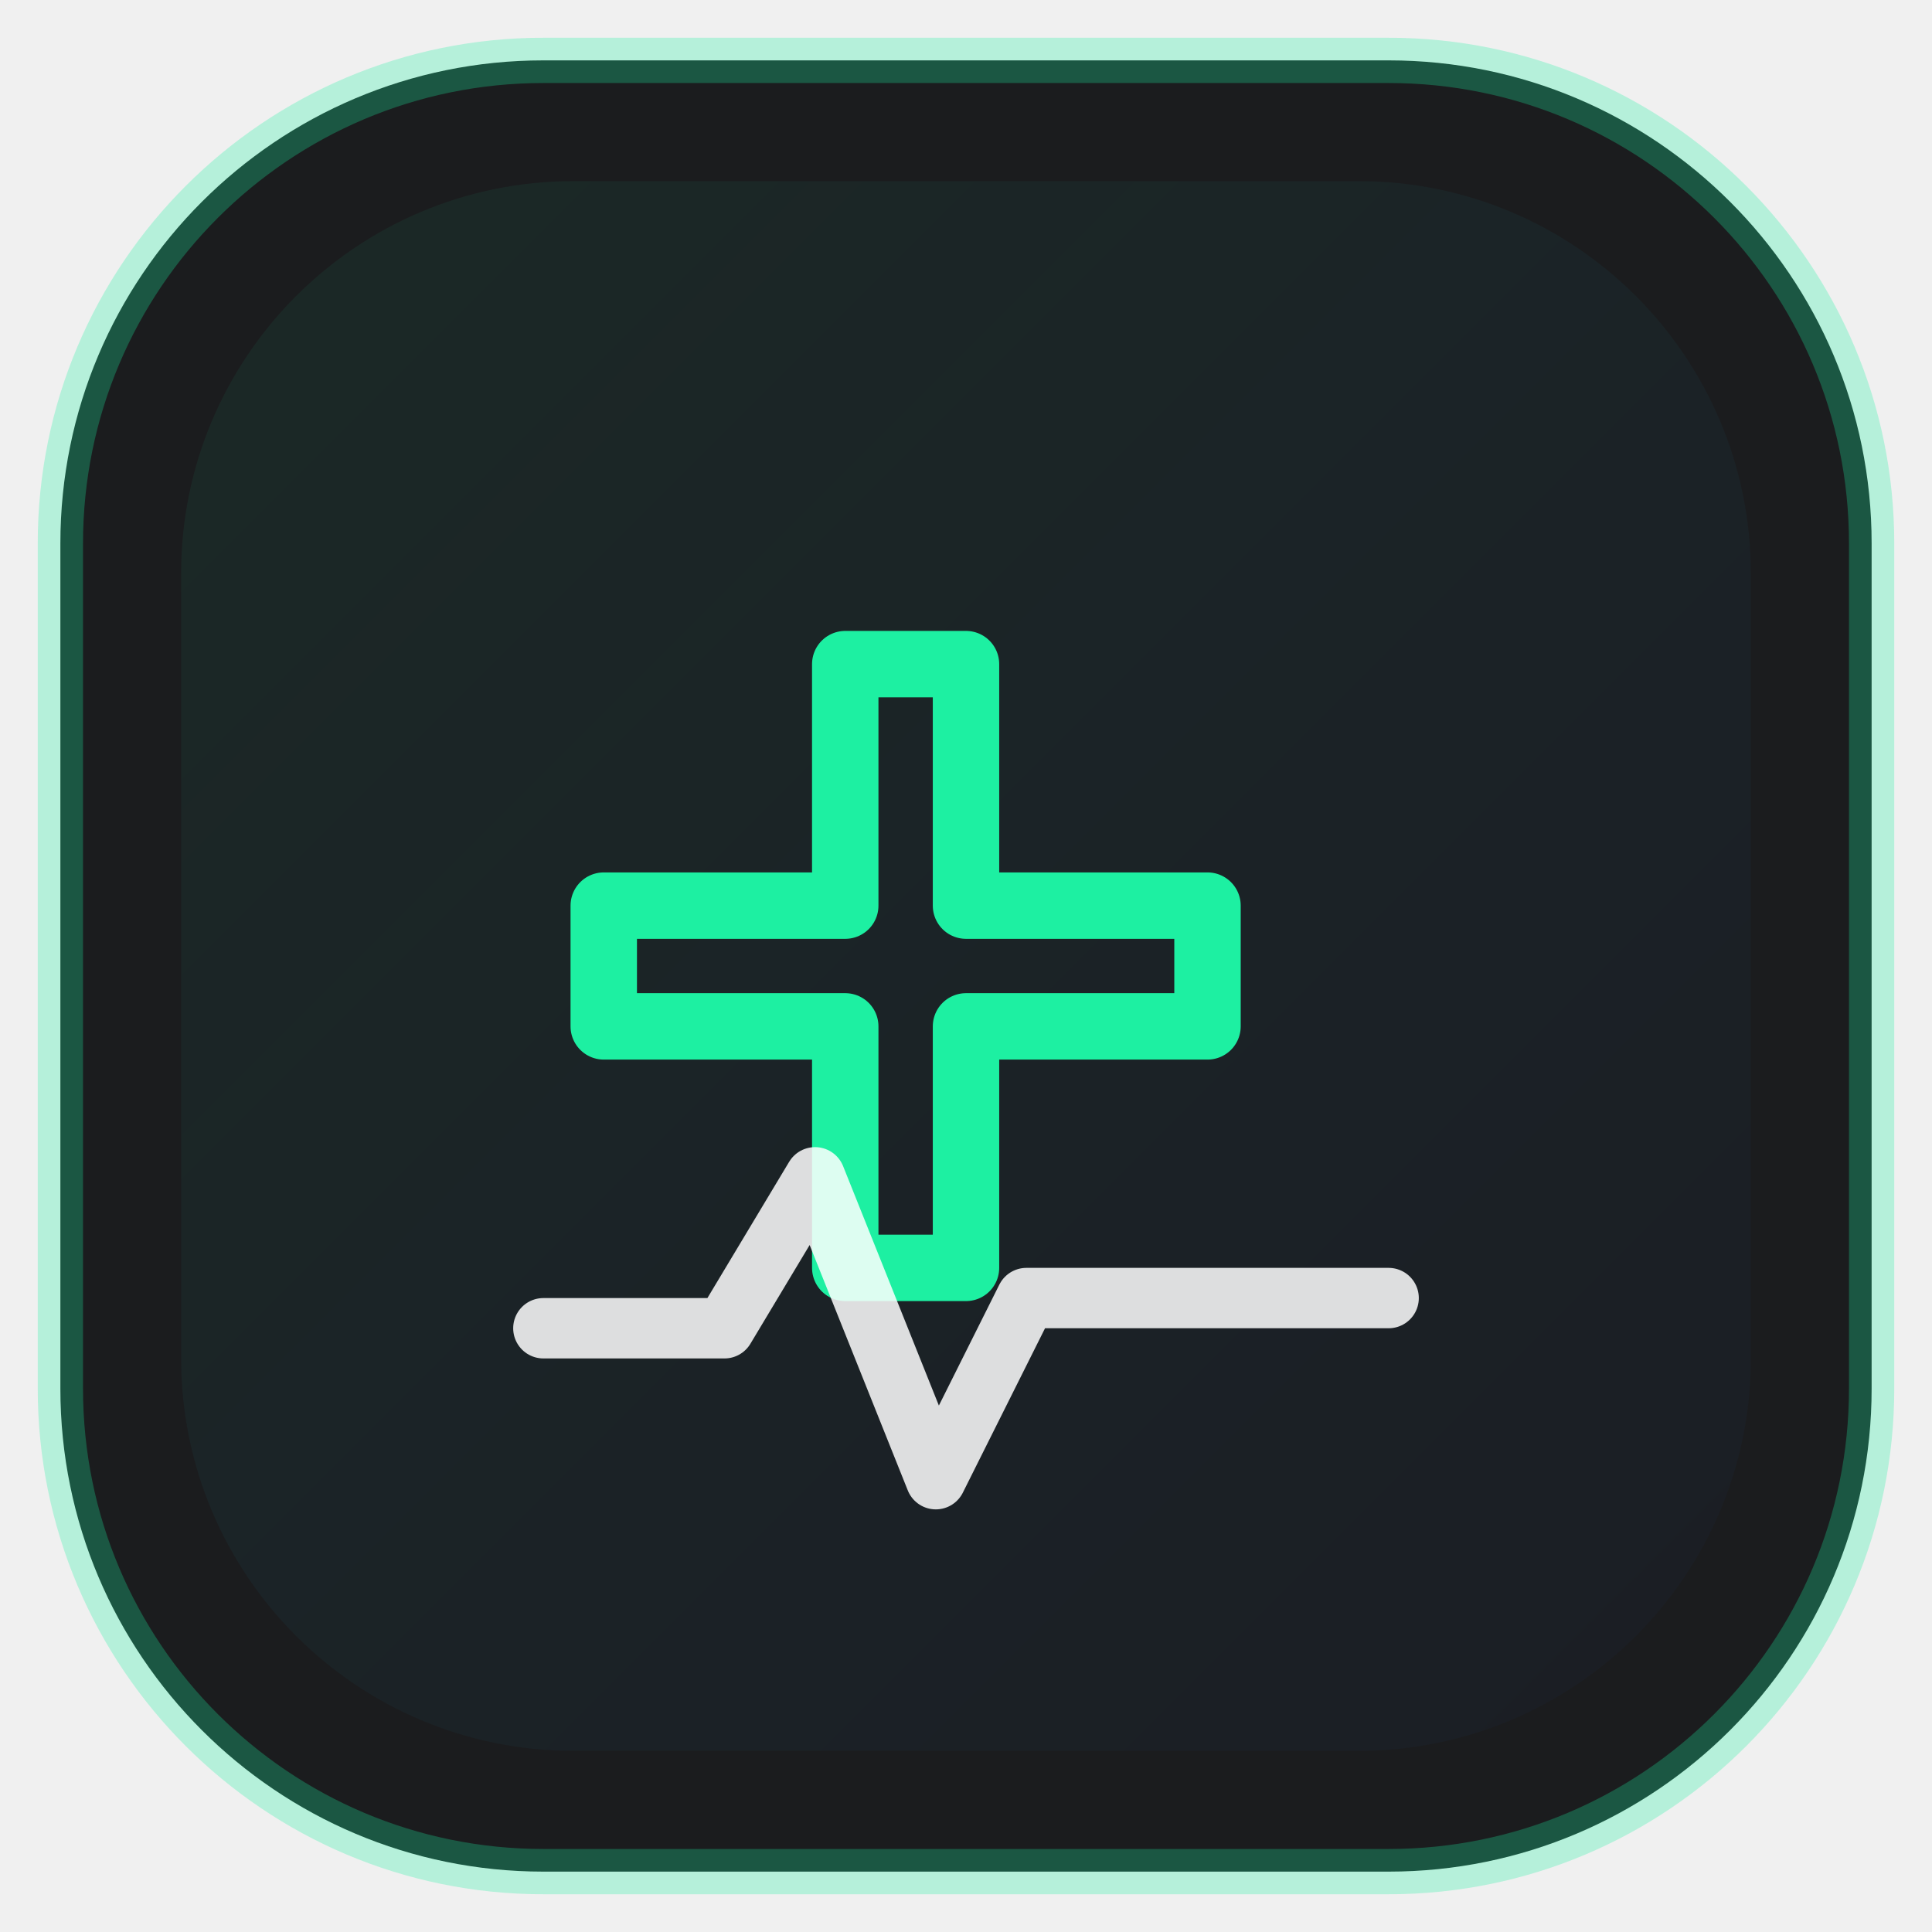
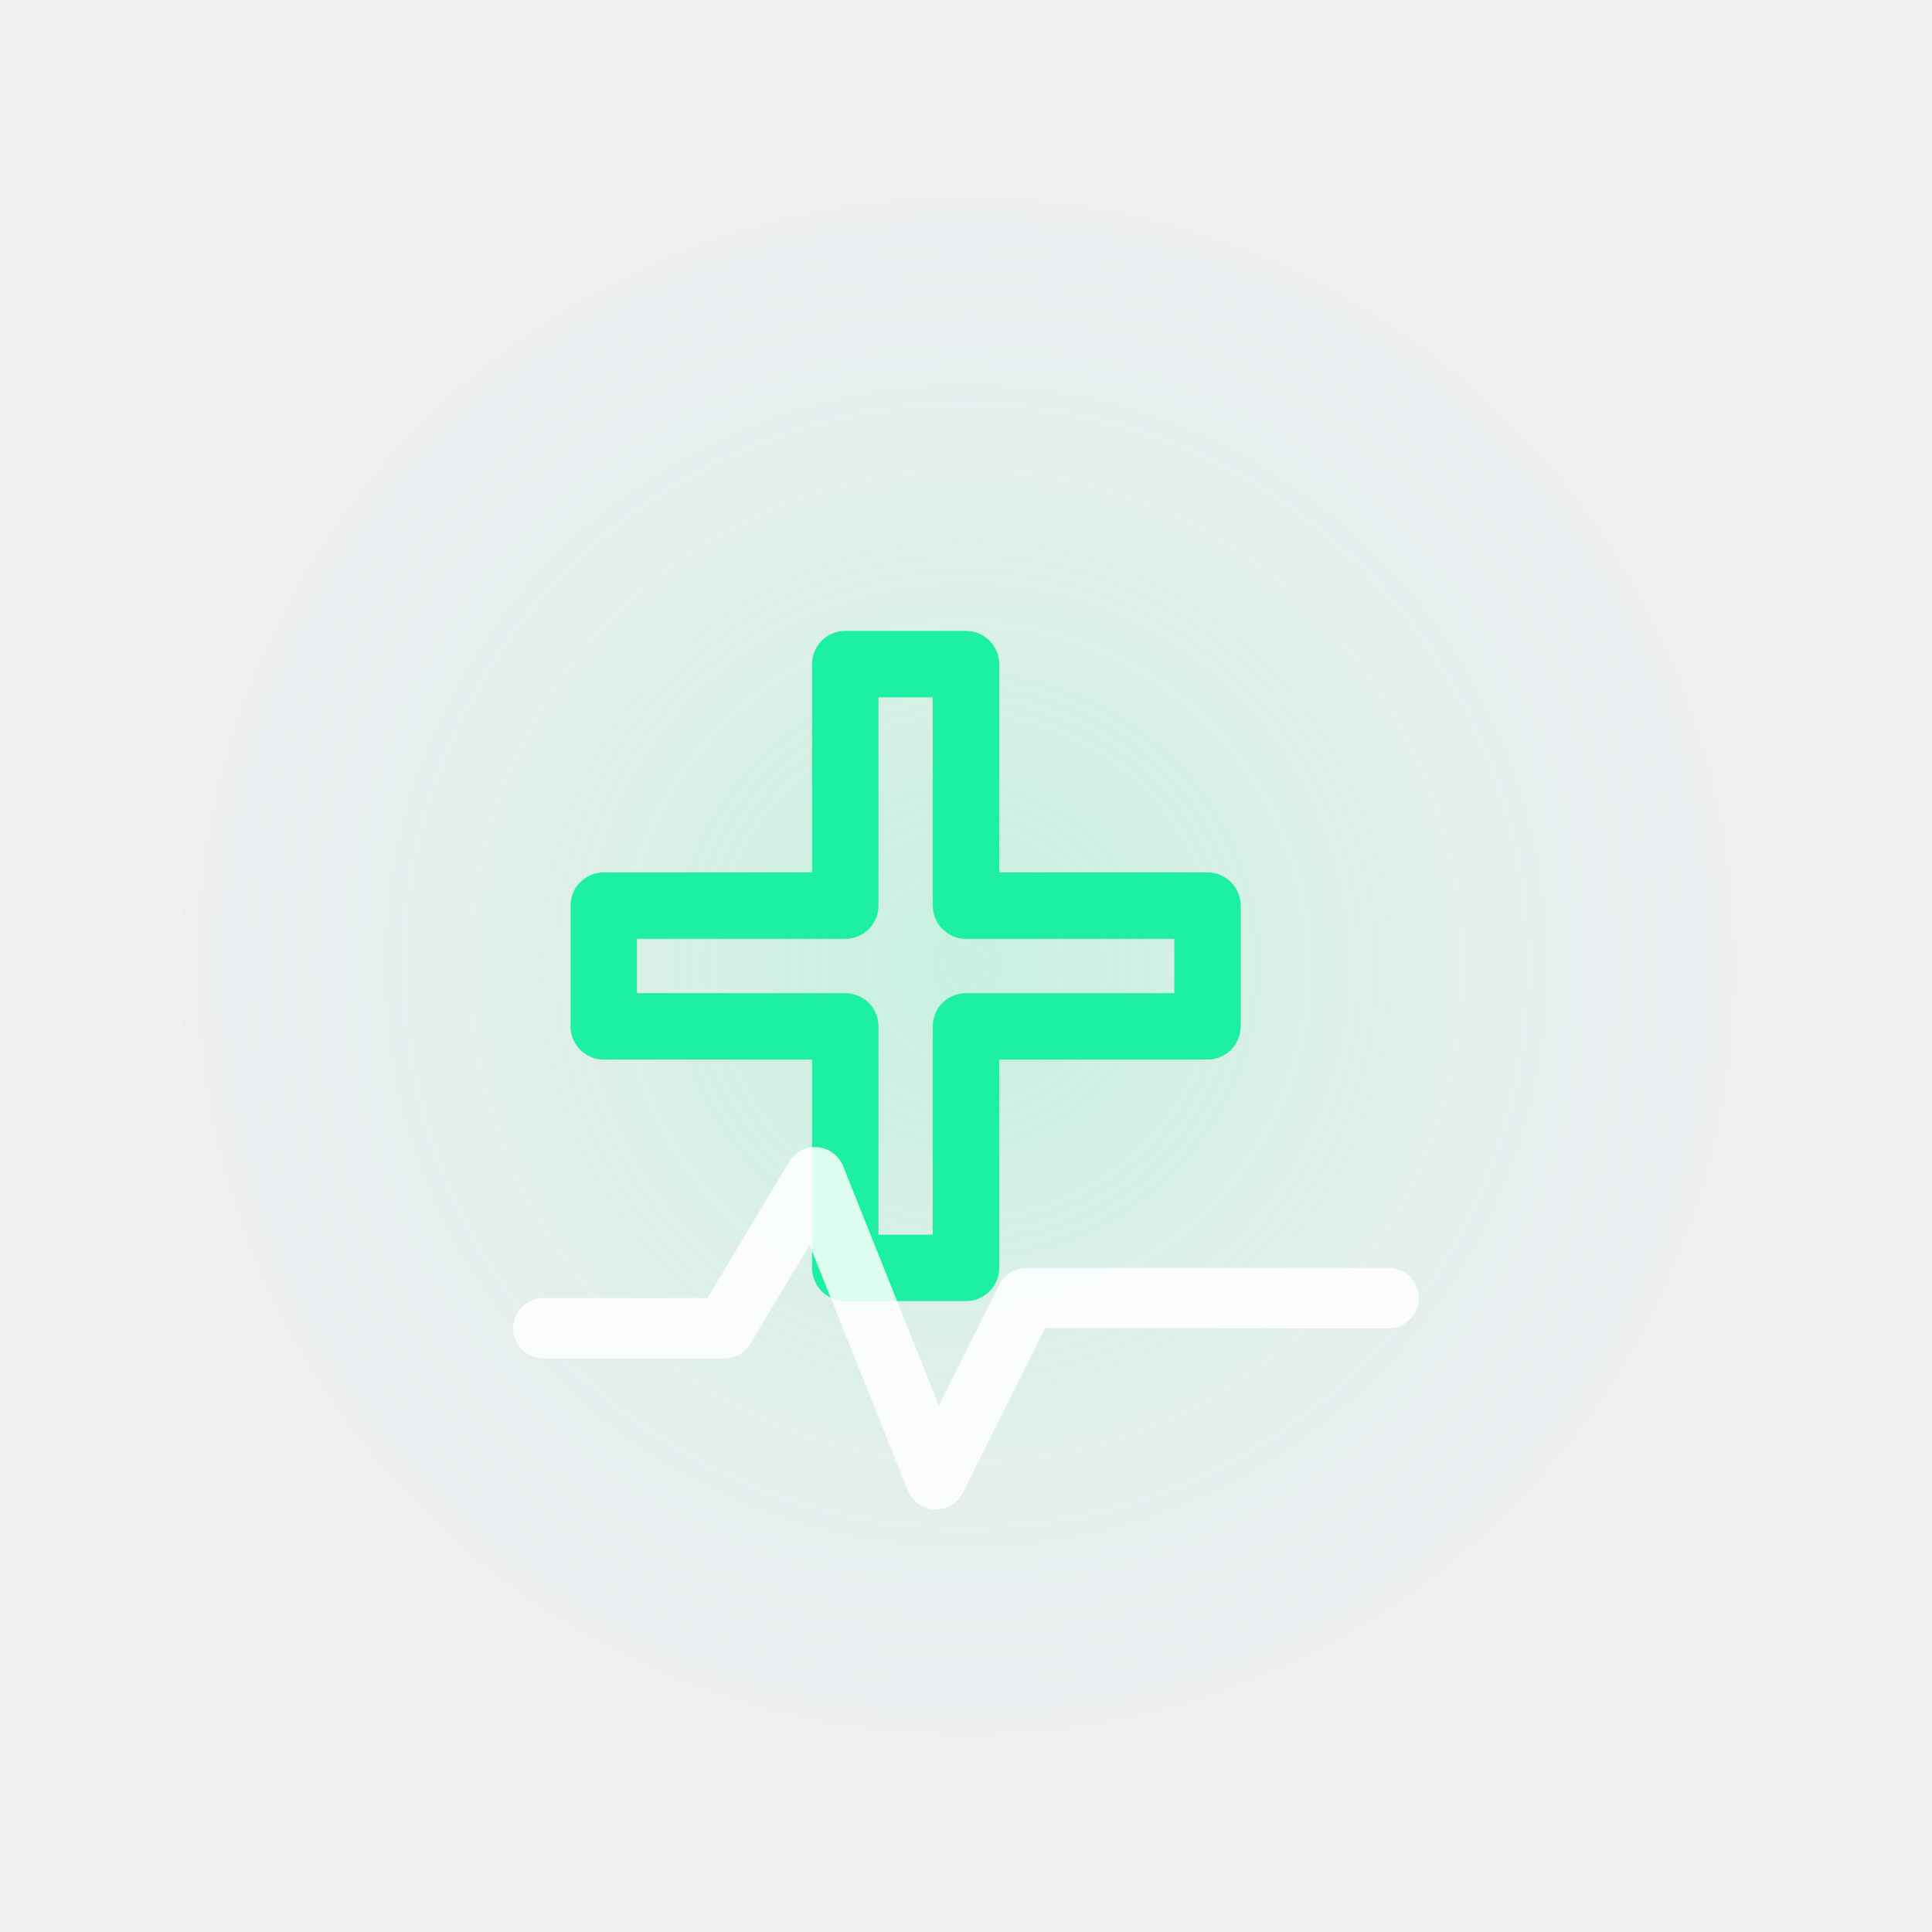
<svg xmlns="http://www.w3.org/2000/svg" viewBox="0 0 64 64" fill="none" role="img">
  <defs>
-     <linearGradient id="g" x1="8" y1="8" x2="56" y2="56" gradientUnits="userSpaceOnUse">
-       <stop stop-color="#1DF0A2" stop-opacity="0.18" />
-       <stop offset="1" stop-color="#116DFF" stop-opacity="0.08" />
-     </linearGradient>
+     <radialGradient id="g" cx="32" cy="32" r="28" gradientUnits="userSpaceOnUse">
+       <stop stop-color="#1DF0A2" stop-opacity="0.28" />
+       <stop offset="0.55" stop-color="#1DF0A2" stop-opacity="0.1" />
+       <stop offset="1" stop-color="#116DFF" stop-opacity="0" />
+     </radialGradient>
  </defs>
-   <rect x="2" y="2" width="60" height="60" rx="16" fill="#1B1C1E" stroke="#1DF0A2" stroke-opacity="0.28" stroke-width="1.5" />
-   <rect x="6" y="6" width="52" height="52" rx="13" fill="url(#g)" fill-opacity="0.35" />
+   <circle cx="32" cy="32" r="26" fill="url(#g)" fill-opacity="0.7" />
  <path fill="none" stroke="#1DF0A2" stroke-width="2.2" stroke-linecap="round" stroke-linejoin="round" d="M28 22v8h-8v4h8v8h4v-8h8v-4h-8v-8h-4z" />
  <path fill="none" stroke="#FFFFFF" stroke-opacity="0.85" stroke-width="2" stroke-linecap="round" stroke-linejoin="round" d="M18 44h6l3-5 4 10 3-6h12" />
</svg>
